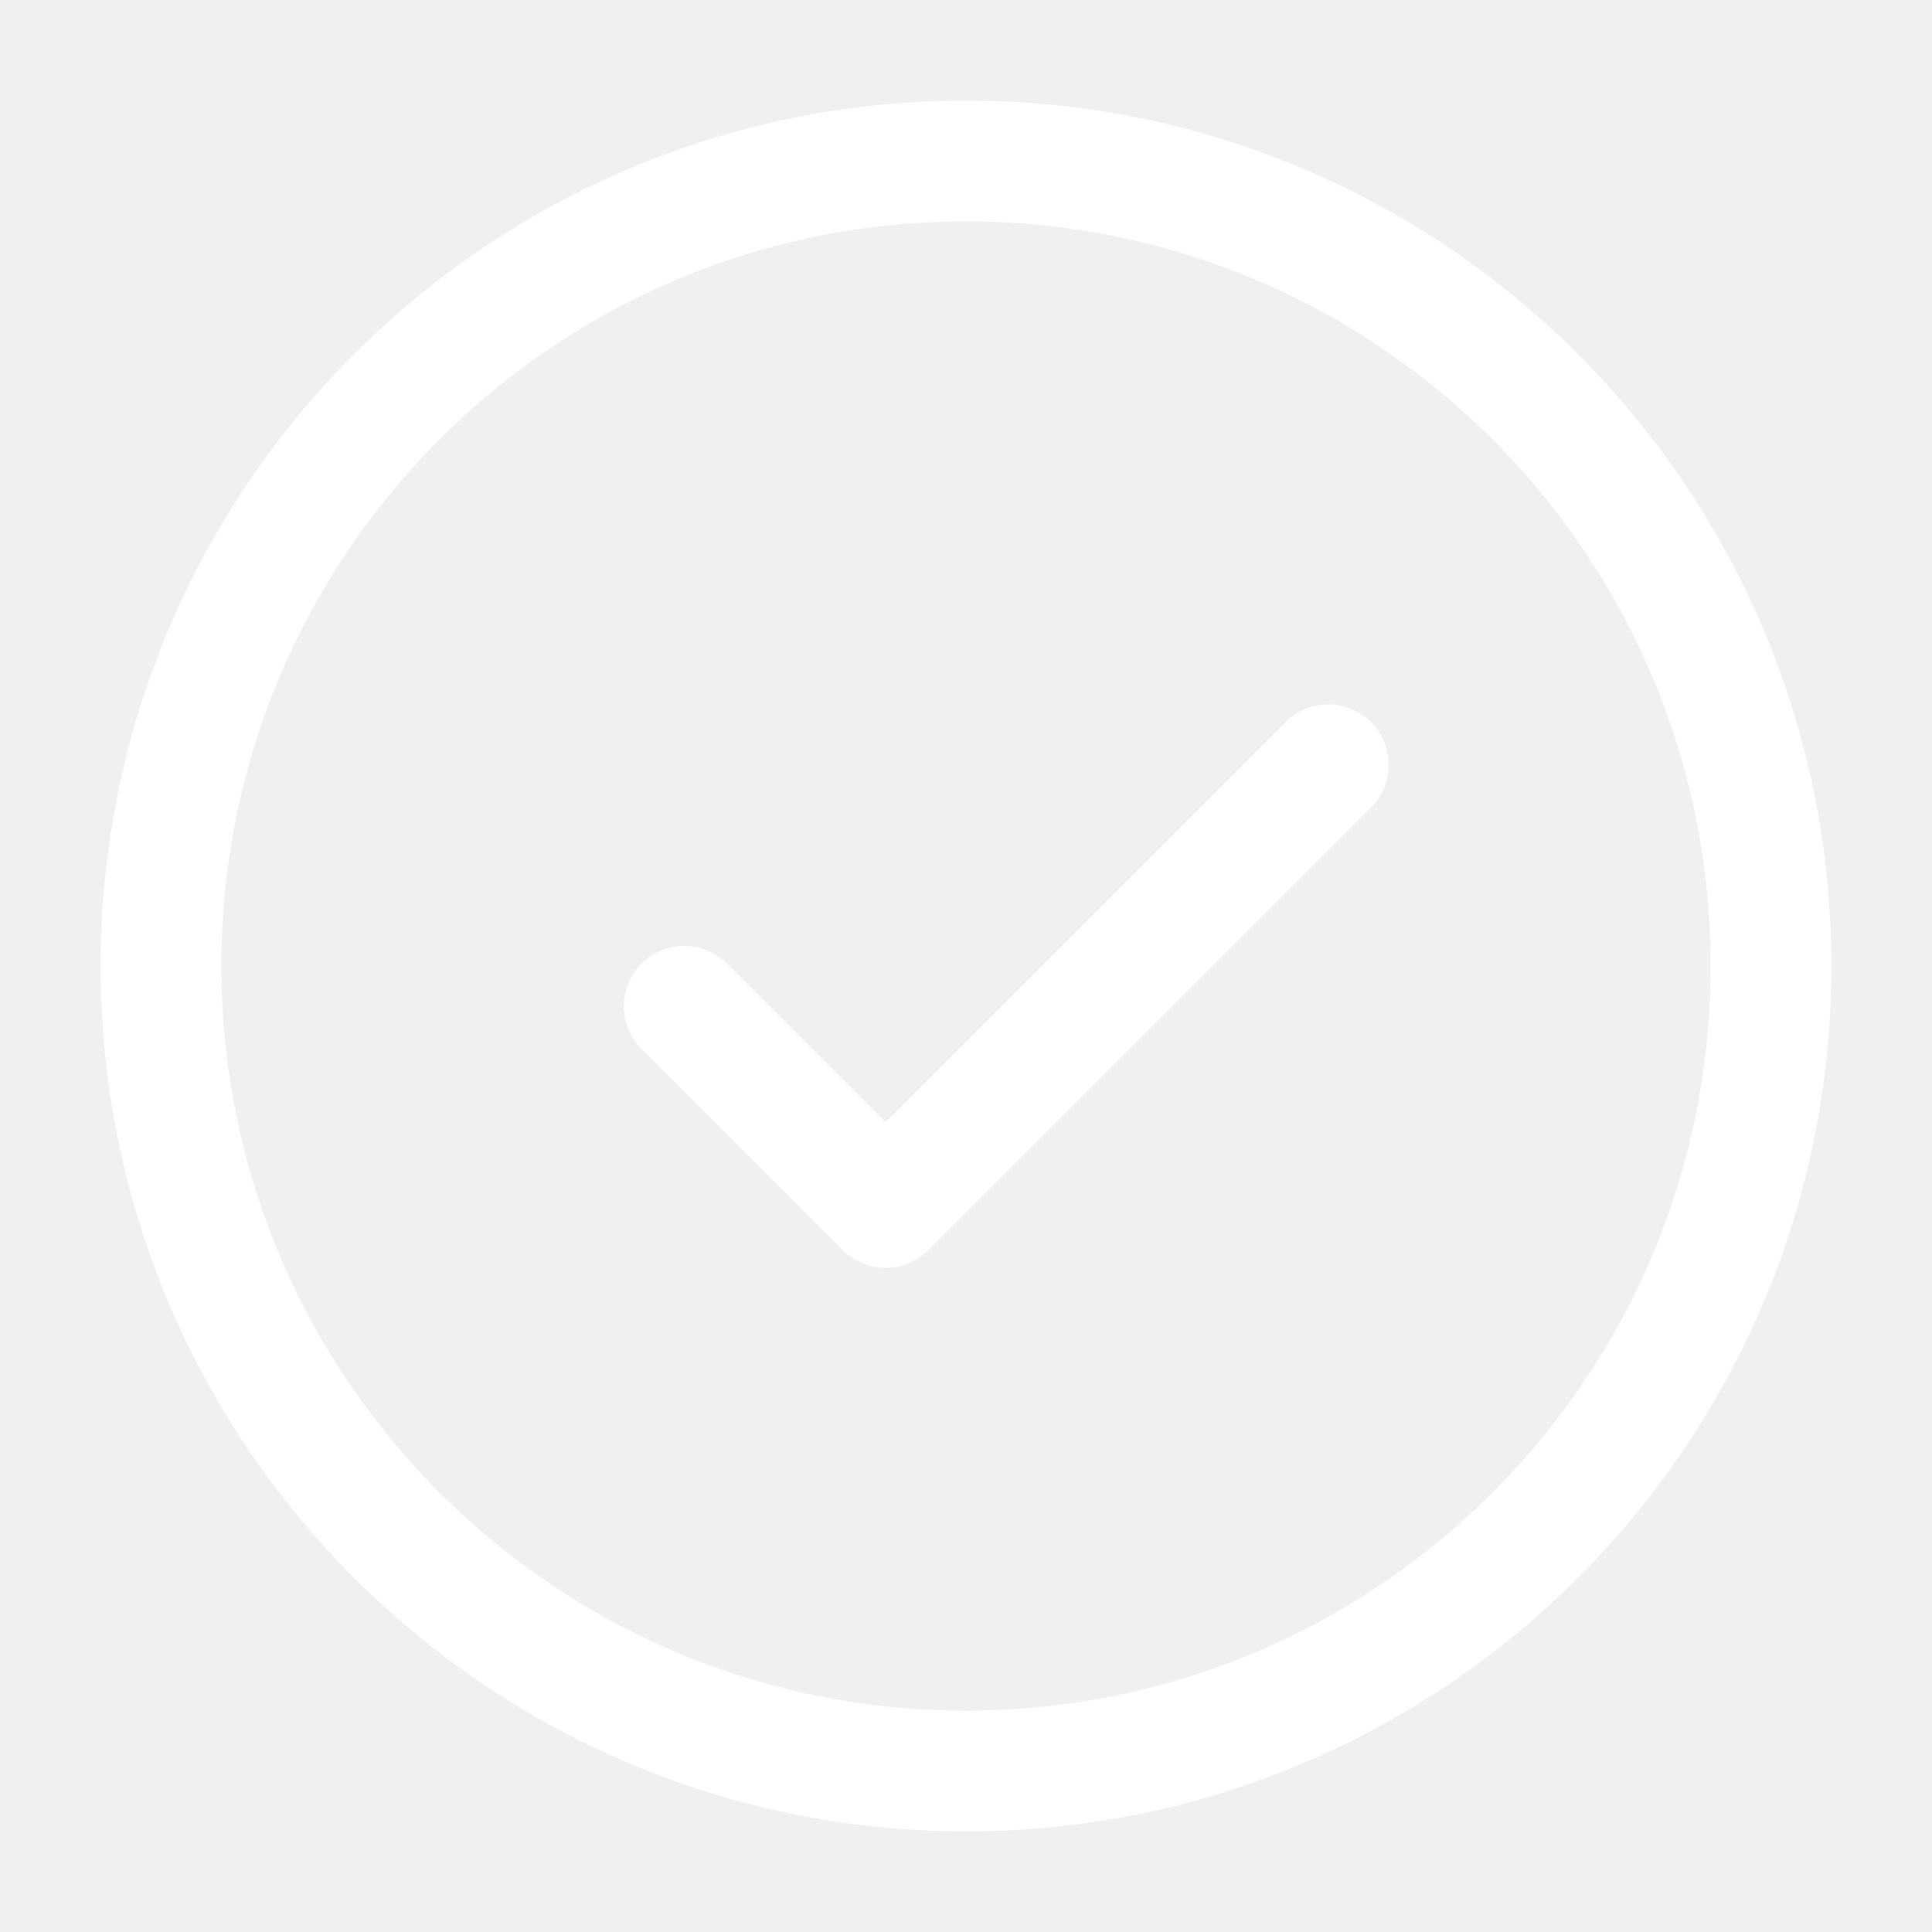
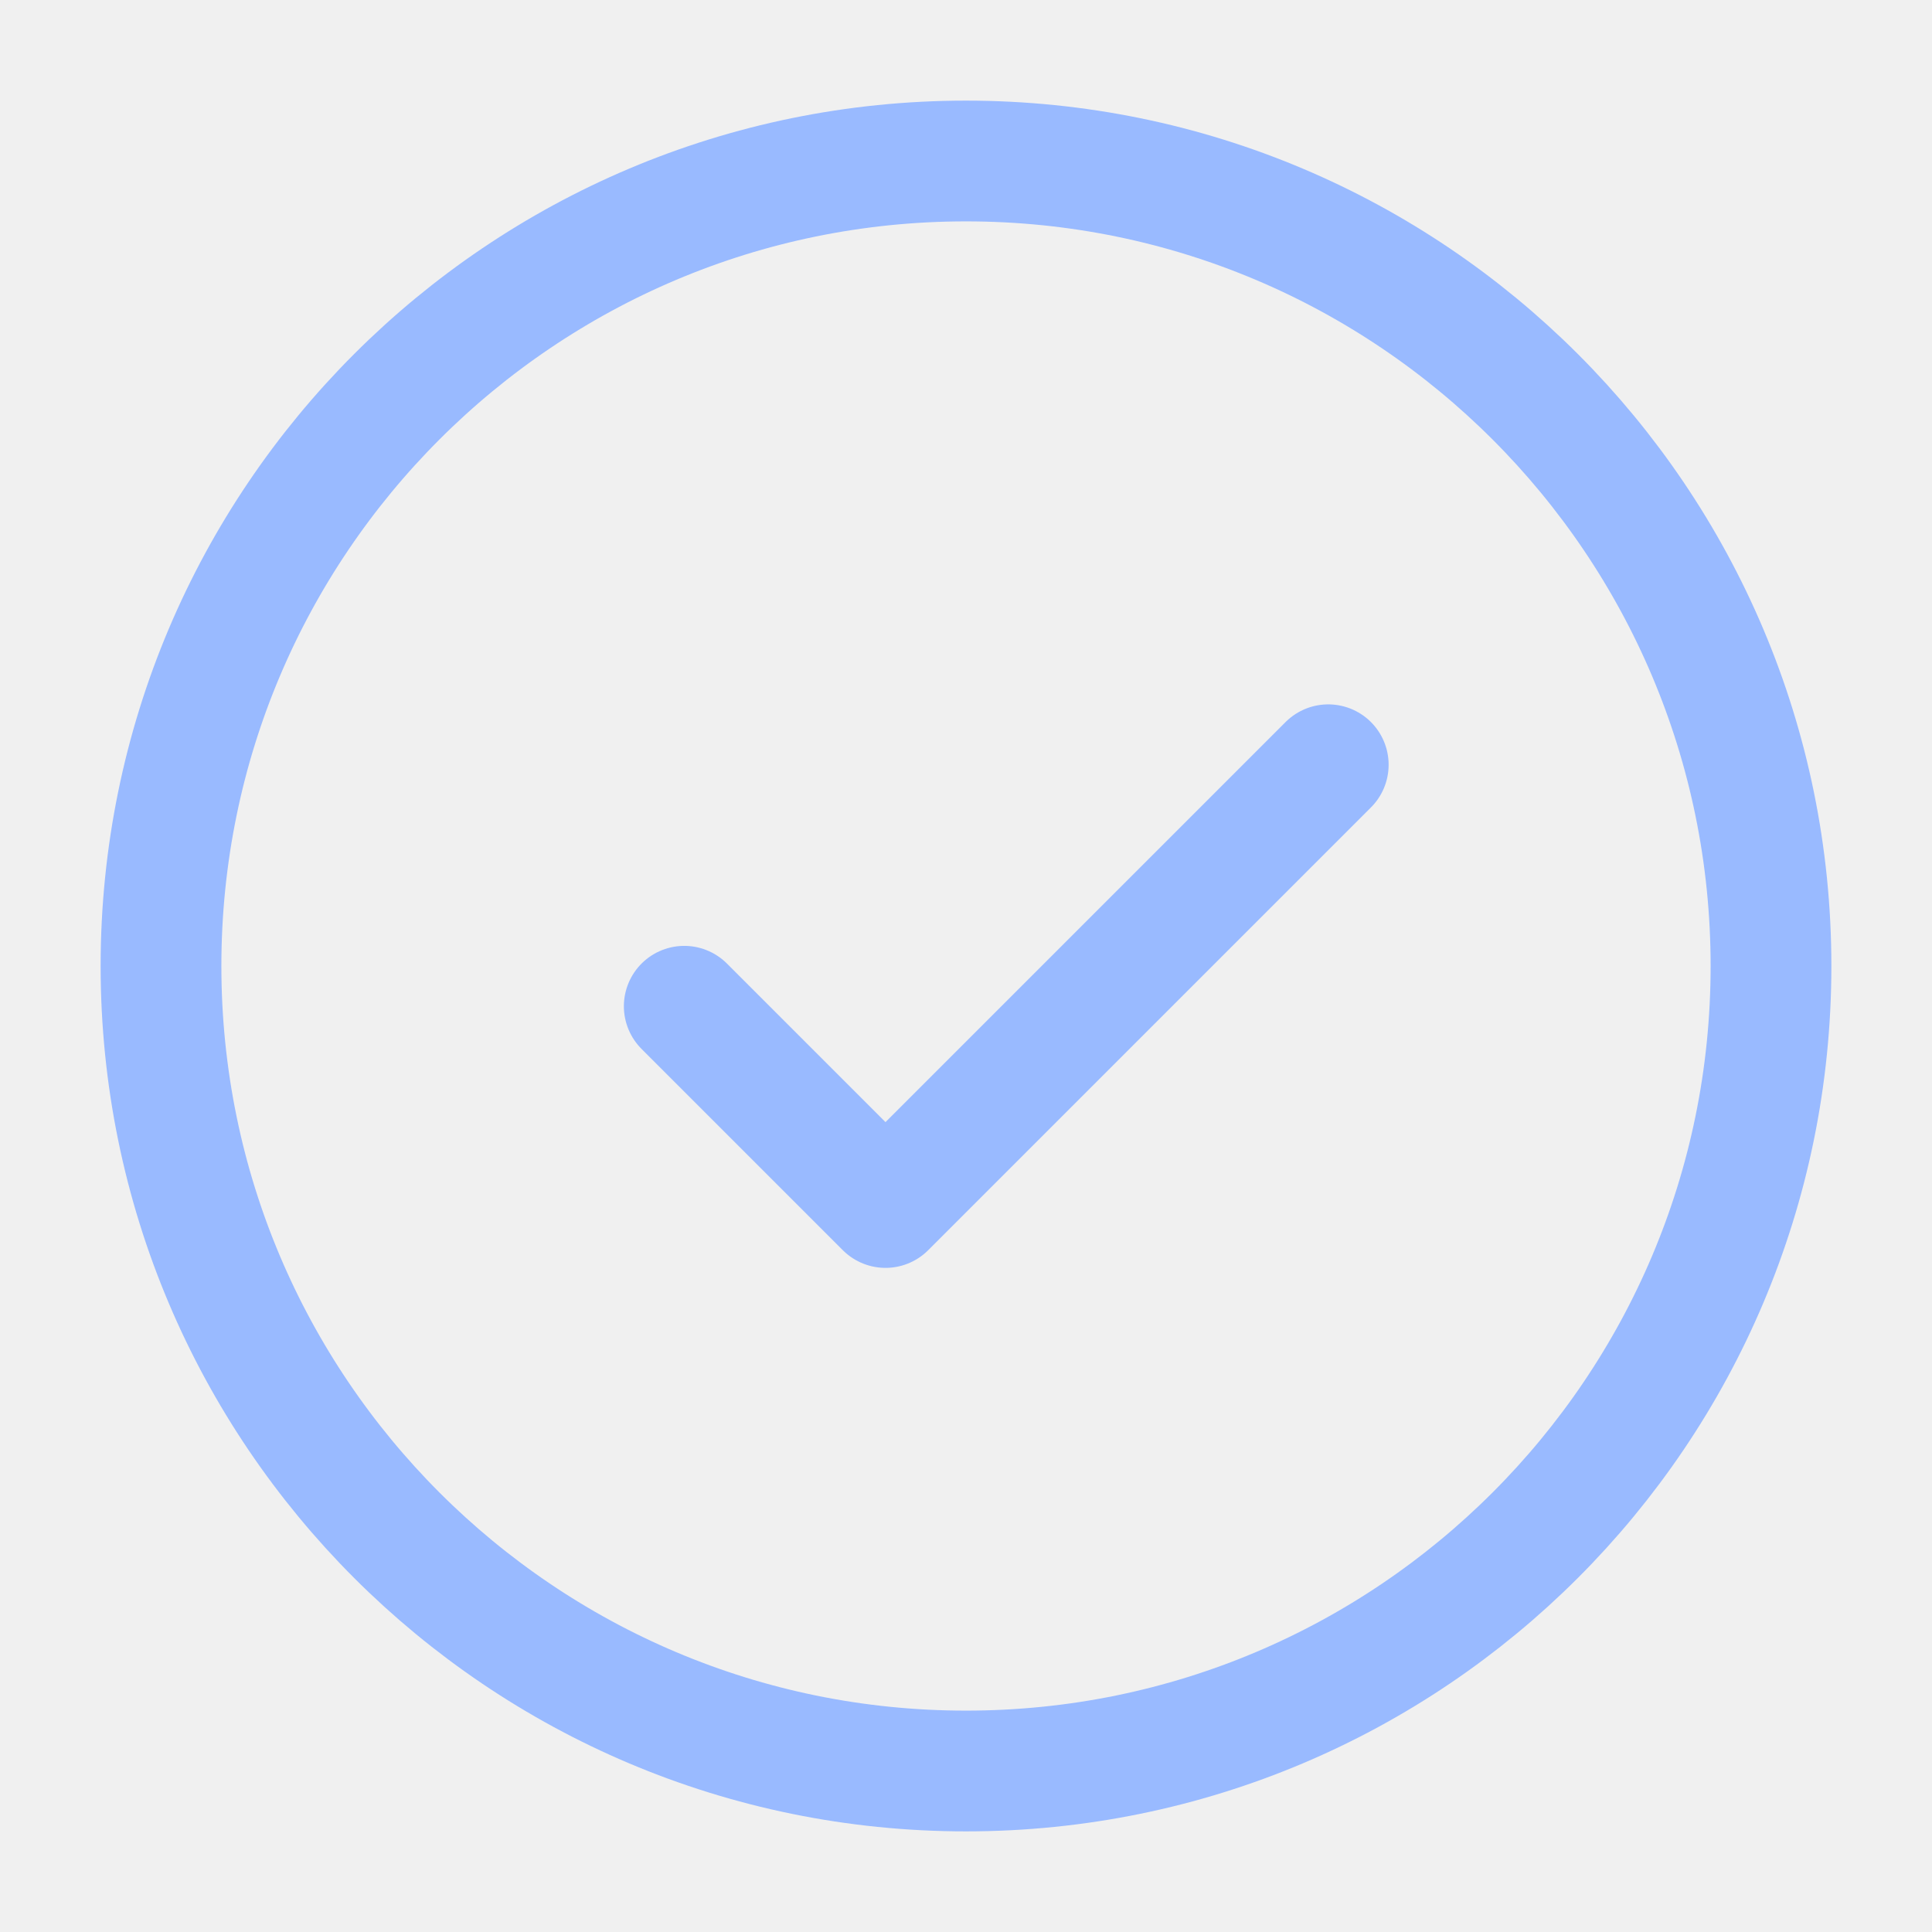
<svg xmlns="http://www.w3.org/2000/svg" width="24" height="24" viewBox="0 0 24 24" fill="none">
-   <path d="M8.5 12.5L11 15L16.5 9.5M22 12C22 17.523 17.523 22 12 22C6.477 22 2 17.523 2 12C2 6.477 6.477 2 12 2C17.523 2 22 6.477 22 12Z" stroke="#fff" stroke-width="1.5" stroke-linecap="round" stroke-linejoin="round" />
+   <path d="M8.5 12.5L11 15L16.5 9.5M22 12C22 17.523 17.523 22 12 22C6.477 22 2 17.523 2 12C2 6.477 6.477 2 12 2C17.523 2 22 6.477 22 12Z" stroke="#99baff" stroke-width="1.5" stroke-linecap="round" stroke-linejoin="round" />
</svg>
